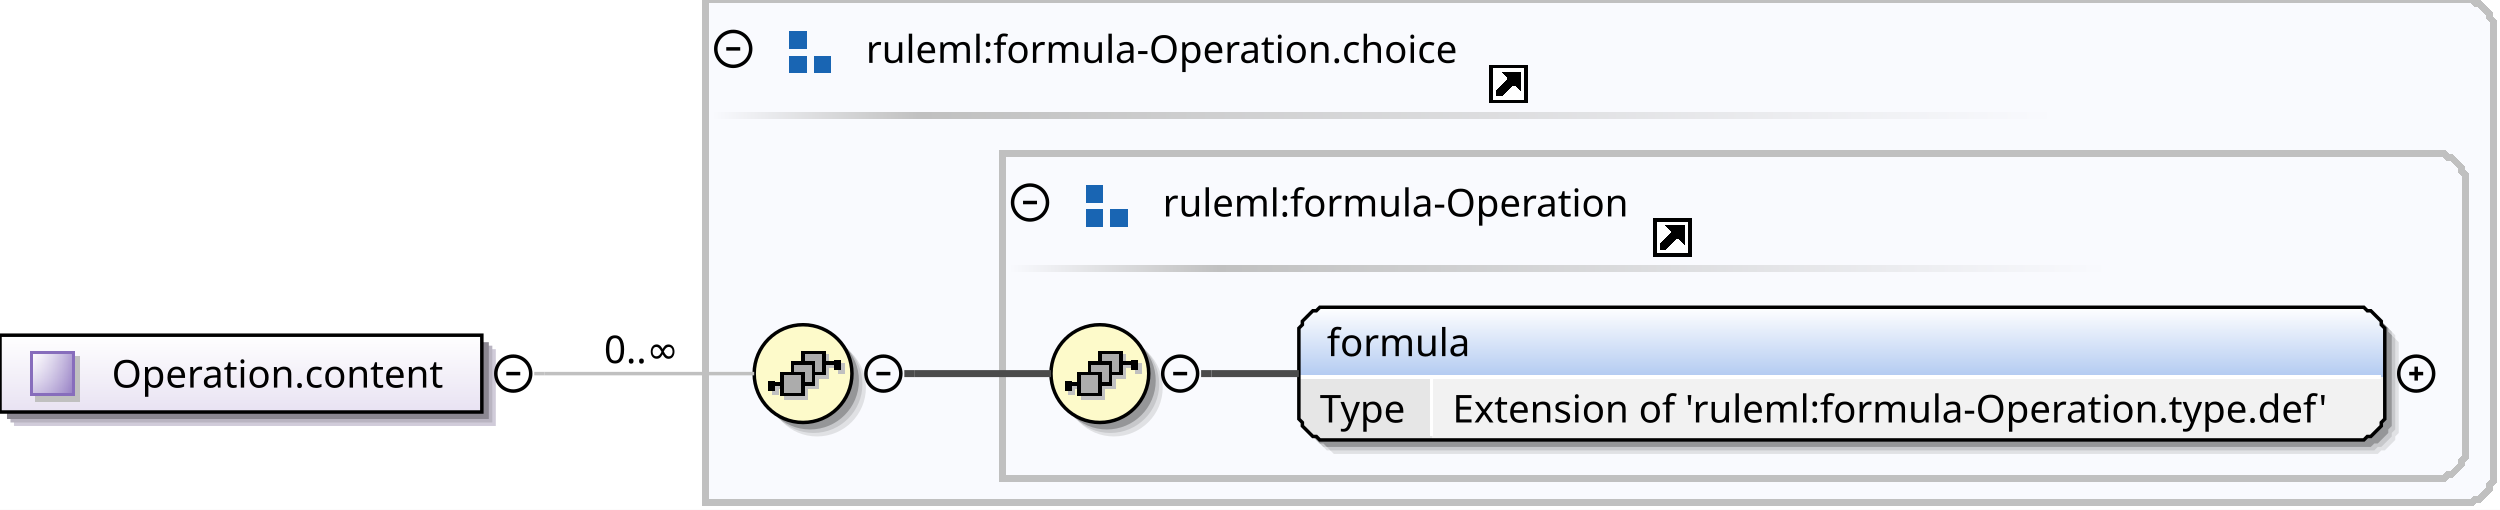
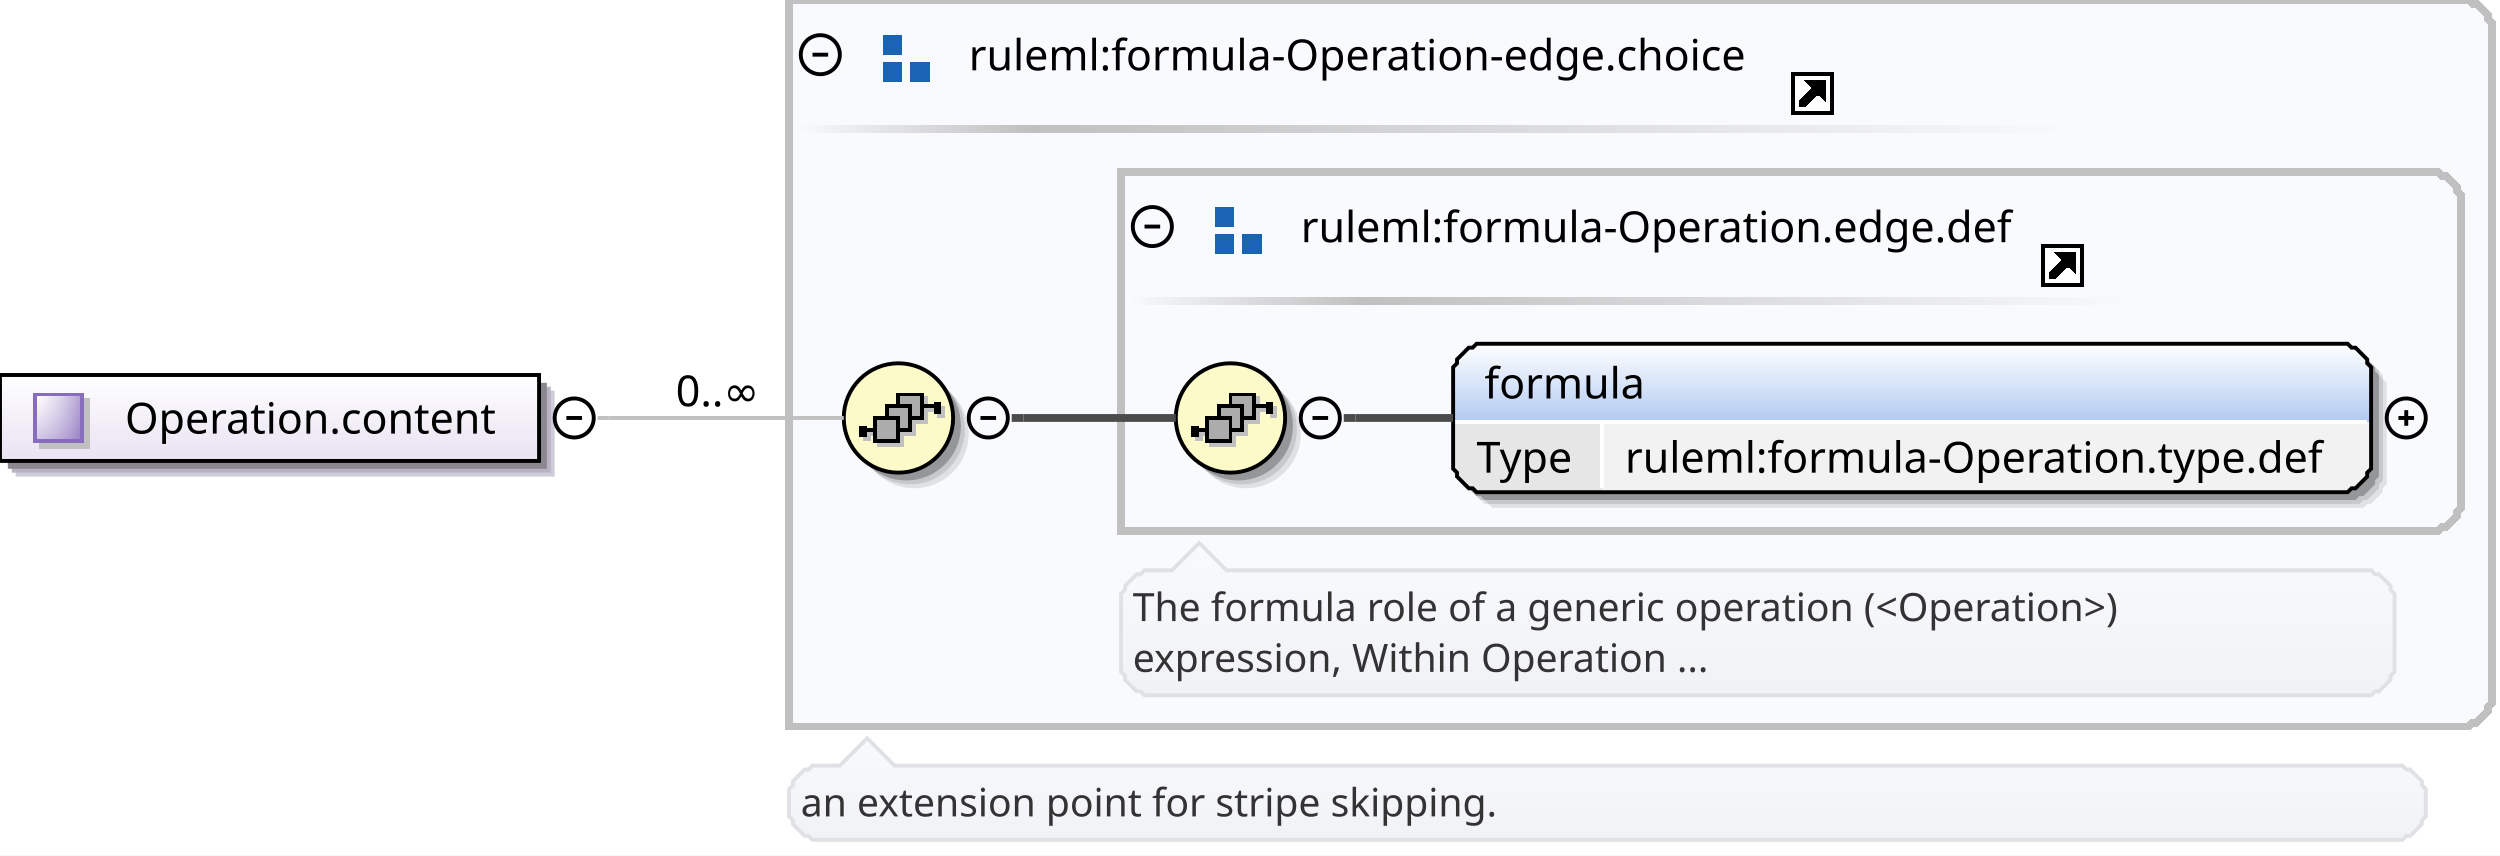
- <svg xmlns="http://www.w3.org/2000/svg" color-interpolation="auto" color-rendering="auto" fill="black" fill-opacity="1" font-family="'Dialog'" font-size="12" font-style="normal" font-weight="normal" height="146" image-rendering="auto" shape-rendering="auto" stroke="black" stroke-dasharray="none" stroke-dashoffset="0" stroke-linecap="square" stroke-linejoin="miter" stroke-miterlimit="10" stroke-opacity="1" stroke-width="1" text-rendering="auto" width="716">
+ <svg xmlns="http://www.w3.org/2000/svg" color-interpolation="auto" color-rendering="auto" fill="black" fill-opacity="1" font-family="'Dialog'" font-size="12" font-style="normal" font-weight="normal" height="219" image-rendering="auto" shape-rendering="auto" stroke="black" stroke-dasharray="none" stroke-dashoffset="0" stroke-linecap="square" stroke-linejoin="miter" stroke-miterlimit="10" stroke-opacity="1" stroke-width="1" text-rendering="auto" width="640">
  <defs id="genericDefs" />
  <g>
    <defs id="defs1">
      <linearGradient gradientUnits="userSpaceOnUse" id="linearGradient1" spreadMethod="pad" x1="0" x2="0" y1="96" y2="118">
        <stop offset="0%" stop-color="white" stop-opacity="1" />
        <stop offset="100%" stop-color="rgb(232,226,242)" stop-opacity="1" />
      </linearGradient>
      <linearGradient gradientUnits="userSpaceOnUse" id="linearGradient2" spreadMethod="pad" x1="9" x2="9" y1="101" y2="113">
        <stop offset="0%" stop-color="rgb(255,255,255)" stop-opacity="0.353" />
        <stop offset="100%" stop-color="rgb(135,109,188)" stop-opacity="0.667" />
      </linearGradient>
      <linearGradient gradientUnits="userSpaceOnUse" id="linearGradient3" spreadMethod="pad" x1="9" x2="21" y1="101" y2="101">
        <stop offset="0%" stop-color="rgb(255,255,255)" stop-opacity="0.353" />
        <stop offset="100%" stop-color="rgb(135,109,188)" stop-opacity="0.667" />
      </linearGradient>
-       <linearGradient gradientUnits="userSpaceOnUse" id="linearGradient4" spreadMethod="pad" x1="264" x2="589" y1="32" y2="32">
+       <linearGradient gradientUnits="userSpaceOnUse" id="linearGradient4" spreadMethod="pad" x1="264" x2="532" y1="32" y2="32">
        <stop offset="0%" stop-color="silver" stop-opacity="1" />
        <stop offset="100%" stop-color="rgb(249,250,254)" stop-opacity="1" />
      </linearGradient>
      <linearGradient gradientUnits="userSpaceOnUse" id="linearGradient5" spreadMethod="pad" x1="204" x2="264" y1="32" y2="32">
        <stop offset="0%" stop-color="rgb(249,250,254)" stop-opacity="1" />
        <stop offset="100%" stop-color="silver" stop-opacity="1" />
      </linearGradient>
      <linearGradient gradientUnits="userSpaceOnUse" id="linearGradient6" spreadMethod="pad" x1="216" x2="216" y1="93" y2="121">
        <stop offset="0%" stop-color="rgb(253,250,202)" stop-opacity="1" />
        <stop offset="100%" stop-color="rgb(253,250,202)" stop-opacity="1" />
      </linearGradient>
-       <linearGradient gradientUnits="userSpaceOnUse" id="linearGradient7" spreadMethod="pad" x1="349" x2="604" y1="76" y2="76">
+       <linearGradient gradientUnits="userSpaceOnUse" id="linearGradient7" spreadMethod="pad" x1="349" x2="547" y1="76" y2="76">
        <stop offset="0%" stop-color="silver" stop-opacity="1" />
        <stop offset="100%" stop-color="rgb(249,250,254)" stop-opacity="1" />
      </linearGradient>
      <linearGradient gradientUnits="userSpaceOnUse" id="linearGradient8" spreadMethod="pad" x1="289" x2="349" y1="76" y2="76">
        <stop offset="0%" stop-color="rgb(249,250,254)" stop-opacity="1" />
        <stop offset="100%" stop-color="silver" stop-opacity="1" />
      </linearGradient>
      <linearGradient gradientUnits="userSpaceOnUse" id="linearGradient9" spreadMethod="pad" x1="301" x2="301" y1="93" y2="121">
        <stop offset="0%" stop-color="rgb(253,250,202)" stop-opacity="1" />
        <stop offset="100%" stop-color="rgb(253,250,202)" stop-opacity="1" />
      </linearGradient>
      <linearGradient gradientUnits="userSpaceOnUse" id="linearGradient10" spreadMethod="pad" x1="372" x2="372" y1="88" y2="108">
        <stop offset="0%" stop-color="white" stop-opacity="1" />
        <stop offset="100%" stop-color="rgb(178,202,241)" stop-opacity="1" />
      </linearGradient>
+       <linearGradient gradientUnits="userSpaceOnUse" id="linearGradient11" spreadMethod="pad" x1="287" x2="287" y1="139" y2="178">
+         <stop offset="0%" stop-color="rgb(249,250,254)" stop-opacity="1" />
+         <stop offset="100%" stop-color="rgb(241,242,246)" stop-opacity="1" />
+       </linearGradient>
+       <linearGradient gradientUnits="userSpaceOnUse" id="linearGradient12" spreadMethod="pad" x1="202" x2="202" y1="189" y2="215">
+         <stop offset="0%" stop-color="rgb(249,250,254)" stop-opacity="1" />
+         <stop offset="100%" stop-color="rgb(241,242,246)" stop-opacity="1" />
+       </linearGradient>
      <clipPath clipPathUnits="userSpaceOnUse" id="clipPath1">
-         <path d="M0 0 L716 0 L716 146 L0 146 L0 0 Z" />
+         <path d="M0 0 L640 0 L640 219 L0 219 L0 0 Z" />
      </clipPath>
    </defs>
    <g fill="white" stroke="white" text-rendering="geometricPrecision">
-       <rect clip-path="url(#clipPath1)" height="146" stroke="none" width="716" x="0" y="0" />
+       <rect clip-path="url(#clipPath1)" height="219" stroke="none" width="640" x="0" y="0" />
    </g>
    <g fill="rgb(208,203,217)" font-family="sans-serif" font-size="11" stroke="rgb(208,203,217)" text-rendering="geometricPrecision">
      <polygon clip-path="url(#clipPath1)" points=" 4 100 142 100 142 122 4 122" stroke="none" />
      <polygon clip-path="url(#clipPath1)" fill="rgb(185,180,193)" points=" 3 99 141 99 141 121 3 121" stroke="none" />
      <polygon clip-path="url(#clipPath1)" fill="rgb(139,135,145)" points=" 2 98 140 98 140 120 2 120" stroke="none" />
      <polygon clip-path="url(#clipPath1)" fill="url(#linearGradient1)" points=" 0 96 138 96 138 118 0 118" shape-rendering="crispEdges" stroke="none" />
      <polygon clip-path="url(#clipPath1)" fill="none" points=" 0 96 138 96 138 118 0 118" stroke="black" stroke-linecap="butt" />
    </g>
    <g fill="silver" font-family="sans-serif" font-size="11" shape-rendering="crispEdges" stroke="silver" stroke-linecap="butt" text-rendering="geometricPrecision">
      <rect clip-path="url(#clipPath1)" height="13" stroke="none" width="13" x="10" y="102" />
      <rect clip-path="url(#clipPath1)" fill="white" height="12" stroke="none" width="12" x="9" y="101" />
      <rect clip-path="url(#clipPath1)" fill="url(#linearGradient2)" height="12" stroke="none" width="12" x="9" y="101" />
      <rect clip-path="url(#clipPath1)" fill="url(#linearGradient3)" height="12" stroke="none" width="12" x="9" y="101" />
      <rect clip-path="url(#clipPath1)" fill="none" height="12" stroke="rgb(135,109,188)" width="12" x="9" y="101" />
      <text clip-path="url(#clipPath1)" fill="black" stroke="none" x="32" xml:space="preserve" y="111">Operation.content</text>
      <circle clip-path="url(#clipPath1)" cx="147" cy="107" fill="none" r="5" shape-rendering="auto" stroke="black" />
      <line clip-path="url(#clipPath1)" fill="none" shape-rendering="auto" stroke="black" x1="145" x2="149" y1="107" y2="107" />
-       <polygon clip-path="url(#clipPath1)" fill="rgb(249,250,254)" points=" 202 0 708 0 709 1 710 1 711 2 712 3 713 4 713 5 714 6 714 138 713 139 713 140 712 141 711 142 710 143 709 143 708 144 202 144" stroke="none" stroke-width="2" />
-       <polygon clip-path="url(#clipPath1)" fill="none" points=" 202 0 708 0 709 1 710 1 711 2 712 3 713 4 713 5 714 6 714 138 713 139 713 140 712 141 711 142 710 143 709 143 708 144 202 144" stroke-width="2" />
-       <rect clip-path="url(#clipPath1)" fill="url(#linearGradient4)" height="2" stroke="none" stroke-width="2" width="325" x="264" y="32" />
+       <polygon clip-path="url(#clipPath1)" fill="rgb(249,250,254)" points=" 202 0 632 0 633 1 634 1 635 2 636 3 637 4 637 5 638 6 638 180 637 181 637 182 636 183 635 184 634 185 633 185 632 186 202 186" stroke="none" stroke-width="2" />
+       <polygon clip-path="url(#clipPath1)" fill="none" points=" 202 0 632 0 633 1 634 1 635 2 636 3 637 4 637 5 638 6 638 180 637 181 637 182 636 183 635 184 634 185 633 185 632 186 202 186" stroke-width="2" />
+       <rect clip-path="url(#clipPath1)" fill="url(#linearGradient4)" height="2" stroke="none" stroke-width="2" width="268" x="264" y="32" />
      <rect clip-path="url(#clipPath1)" fill="url(#linearGradient5)" height="2" stroke="none" stroke-width="2" width="60" x="204" y="32" />
      <rect clip-path="url(#clipPath1)" fill="rgb(25,101,179)" height="5" stroke="none" width="5" x="226" y="9" />
      <rect clip-path="url(#clipPath1)" fill="rgb(25,101,179)" height="5" stroke="none" width="5" x="226" y="16" />
      <rect clip-path="url(#clipPath1)" fill="rgb(25,101,179)" height="5" stroke="none" width="5" x="233" y="16" />
-       <text clip-path="url(#clipPath1)" fill="black" stroke="none" x="248" xml:space="preserve" y="18">ruleml:formula-Operation.choice</text>
-       <rect clip-path="url(#clipPath1)" fill="white" height="10" stroke="none" width="10" x="427" y="19" />
-       <polygon clip-path="url(#clipPath1)" fill="none" points=" 429 27 429 26 432 23 432 22 431 21 435 21 435 25 434 24 433 24 430 27" stroke="black" />
-       <polygon clip-path="url(#clipPath1)" fill="black" points=" 429 27 429 26 432 23 432 22 431 21 435 21 435 25 434 24 433 24 430 27" stroke="none" />
-       <rect clip-path="url(#clipPath1)" fill="none" height="10" stroke="black" width="10" x="427" y="19" />
+       <text clip-path="url(#clipPath1)" fill="black" stroke="none" x="248" xml:space="preserve" y="18">ruleml:formula-Operation-edge.choice</text>
+       <rect clip-path="url(#clipPath1)" fill="white" height="10" stroke="none" width="10" x="459" y="19" />
+       <polygon clip-path="url(#clipPath1)" fill="none" points=" 461 27 461 26 464 23 464 22 463 21 467 21 467 25 466 24 465 24 462 27" stroke="black" />
+       <polygon clip-path="url(#clipPath1)" fill="black" points=" 461 27 461 26 464 23 464 22 463 21 467 21 467 25 466 24 465 24 462 27" stroke="none" />
+       <rect clip-path="url(#clipPath1)" fill="none" height="10" stroke="black" width="10" x="459" y="19" />
      <circle clip-path="url(#clipPath1)" cx="210" cy="14" fill="none" r="5" shape-rendering="auto" stroke="black" />
      <line clip-path="url(#clipPath1)" fill="none" shape-rendering="auto" stroke="black" x1="208" x2="212" y1="14" y2="14" />
      <circle clip-path="url(#clipPath1)" cx="234" cy="111" fill="rgb(224,225,228)" r="14" shape-rendering="auto" stroke="none" />
      <circle clip-path="url(#clipPath1)" cx="233" cy="110" fill="rgb(199,200,203)" r="14" shape-rendering="auto" stroke="none" />
      <circle clip-path="url(#clipPath1)" cx="232" cy="109" fill="rgb(149,150,152)" r="14" shape-rendering="auto" stroke="none" />
      <circle clip-path="url(#clipPath1)" cx="230" cy="107" fill="url(#linearGradient6)" r="14" stroke="none" />
      <circle clip-path="url(#clipPath1)" cx="230" cy="107" fill="none" r="14" shape-rendering="auto" stroke="black" />
      <line clip-path="url(#clipPath1)" fill="none" x1="237" x2="241" y1="105" y2="105" />
      <rect clip-path="url(#clipPath1)" height="3" stroke="none" width="2" x="240" y="104" />
      <rect clip-path="url(#clipPath1)" height="6" stroke="none" width="6" x="231" y="102" />
      <rect clip-path="url(#clipPath1)" fill="none" height="6" width="6" x="231" y="102" />
      <rect clip-path="url(#clipPath1)" height="6" stroke="none" width="6" x="228" y="105" />
      <rect clip-path="url(#clipPath1)" fill="none" height="6" width="6" x="228" y="105" />
      <rect clip-path="url(#clipPath1)" height="6" stroke="none" width="6" x="225" y="108" />
      <rect clip-path="url(#clipPath1)" fill="none" height="6" width="6" x="225" y="108" />
      <line clip-path="url(#clipPath1)" fill="none" x1="225" x2="221" y1="111" y2="111" />
      <rect clip-path="url(#clipPath1)" height="3" stroke="none" width="2" x="221" y="110" />
      <line clip-path="url(#clipPath1)" fill="none" stroke="black" x1="236" x2="240" y1="104" y2="104" />
      <rect clip-path="url(#clipPath1)" fill="black" height="3" stroke="none" width="2" x="239" y="103" />
      <rect clip-path="url(#clipPath1)" fill="rgb(172,172,172)" height="6" stroke="none" width="6" x="230" y="101" />
      <rect clip-path="url(#clipPath1)" fill="none" height="6" stroke="black" width="6" x="230" y="101" />
      <rect clip-path="url(#clipPath1)" fill="rgb(172,172,172)" height="6" stroke="none" width="6" x="227" y="104" />
      <rect clip-path="url(#clipPath1)" fill="none" height="6" stroke="black" width="6" x="227" y="104" />
      <rect clip-path="url(#clipPath1)" fill="rgb(172,172,172)" height="6" stroke="none" width="6" x="224" y="107" />
      <rect clip-path="url(#clipPath1)" fill="none" height="6" stroke="black" width="6" x="224" y="107" />
      <line clip-path="url(#clipPath1)" fill="none" stroke="black" x1="224" x2="220" y1="110" y2="110" />
      <rect clip-path="url(#clipPath1)" fill="black" height="3" stroke="none" width="2" x="220" y="109" />
      <circle clip-path="url(#clipPath1)" cx="253" cy="107" fill="none" r="5" shape-rendering="auto" stroke="black" />
      <line clip-path="url(#clipPath1)" fill="none" shape-rendering="auto" stroke="black" x1="251" x2="255" y1="107" y2="107" />
-       <polygon clip-path="url(#clipPath1)" fill="rgb(249,250,254)" points=" 287 44 700 44 701 45 702 45 703 46 704 47 705 48 705 49 706 50 706 131 705 132 705 133 704 134 703 135 702 136 701 136 700 137 287 137" stroke="none" stroke-width="2" />
-       <polygon clip-path="url(#clipPath1)" fill="none" points=" 287 44 700 44 701 45 702 45 703 46 704 47 705 48 705 49 706 50 706 131 705 132 705 133 704 134 703 135 702 136 701 136 700 137 287 137" stroke-width="2" />
-       <rect clip-path="url(#clipPath1)" fill="url(#linearGradient7)" height="2" stroke="none" stroke-width="2" width="255" x="349" y="76" />
+       <polygon clip-path="url(#clipPath1)" fill="rgb(249,250,254)" points=" 287 44 624 44 625 45 626 45 627 46 628 47 629 48 629 49 630 50 630 130 629 131 629 132 628 133 627 134 626 135 625 135 624 136 287 136" stroke="none" stroke-width="2" />
+       <polygon clip-path="url(#clipPath1)" fill="none" points=" 287 44 624 44 625 45 626 45 627 46 628 47 629 48 629 49 630 50 630 130 629 131 629 132 628 133 627 134 626 135 625 135 624 136 287 136" stroke-width="2" />
+       <rect clip-path="url(#clipPath1)" fill="url(#linearGradient7)" height="2" stroke="none" stroke-width="2" width="198" x="349" y="76" />
      <rect clip-path="url(#clipPath1)" fill="url(#linearGradient8)" height="2" stroke="none" stroke-width="2" width="60" x="289" y="76" />
      <rect clip-path="url(#clipPath1)" fill="rgb(25,101,179)" height="5" stroke="none" width="5" x="311" y="53" />
      <rect clip-path="url(#clipPath1)" fill="rgb(25,101,179)" height="5" stroke="none" width="5" x="311" y="60" />
      <rect clip-path="url(#clipPath1)" fill="rgb(25,101,179)" height="5" stroke="none" width="5" x="318" y="60" />
-       <text clip-path="url(#clipPath1)" fill="black" stroke="none" x="333" xml:space="preserve" y="62">ruleml:formula-Operation</text>
-       <rect clip-path="url(#clipPath1)" fill="white" height="10" stroke="none" width="10" x="474" y="63" />
-       <polygon clip-path="url(#clipPath1)" fill="none" points=" 476 71 476 70 479 67 479 66 478 65 482 65 482 69 481 68 480 68 477 71" stroke="black" />
-       <polygon clip-path="url(#clipPath1)" fill="black" points=" 476 71 476 70 479 67 479 66 478 65 482 65 482 69 481 68 480 68 477 71" stroke="none" />
-       <rect clip-path="url(#clipPath1)" fill="none" height="10" stroke="black" width="10" x="474" y="63" />
+       <text clip-path="url(#clipPath1)" fill="black" stroke="none" x="333" xml:space="preserve" y="62">ruleml:formula-Operation.edge.def</text>
+       <rect clip-path="url(#clipPath1)" fill="white" height="10" stroke="none" width="10" x="523" y="63" />
+       <polygon clip-path="url(#clipPath1)" fill="none" points=" 525 71 525 70 528 67 528 66 527 65 531 65 531 69 530 68 529 68 526 71" stroke="black" />
+       <polygon clip-path="url(#clipPath1)" fill="black" points=" 525 71 525 70 528 67 528 66 527 65 531 65 531 69 530 68 529 68 526 71" stroke="none" />
+       <rect clip-path="url(#clipPath1)" fill="none" height="10" stroke="black" width="10" x="523" y="63" />
      <circle clip-path="url(#clipPath1)" cx="295" cy="58" fill="none" r="5" shape-rendering="auto" stroke="black" />
      <line clip-path="url(#clipPath1)" fill="none" shape-rendering="auto" stroke="black" x1="293" x2="297" y1="58" y2="58" />
      <circle clip-path="url(#clipPath1)" cx="319" cy="111" fill="rgb(224,225,228)" r="14" shape-rendering="auto" stroke="none" />
      <circle clip-path="url(#clipPath1)" cx="318" cy="110" fill="rgb(199,200,203)" r="14" shape-rendering="auto" stroke="none" />
      <circle clip-path="url(#clipPath1)" cx="317" cy="109" fill="rgb(149,150,152)" r="14" shape-rendering="auto" stroke="none" />
      <circle clip-path="url(#clipPath1)" cx="315" cy="107" fill="url(#linearGradient9)" r="14" stroke="none" />
      <circle clip-path="url(#clipPath1)" cx="315" cy="107" fill="none" r="14" shape-rendering="auto" stroke="black" />
      <line clip-path="url(#clipPath1)" fill="none" x1="322" x2="326" y1="105" y2="105" />
      <rect clip-path="url(#clipPath1)" height="3" stroke="none" width="2" x="325" y="104" />
      <rect clip-path="url(#clipPath1)" height="6" stroke="none" width="6" x="316" y="102" />
      <rect clip-path="url(#clipPath1)" fill="none" height="6" width="6" x="316" y="102" />
      <rect clip-path="url(#clipPath1)" height="6" stroke="none" width="6" x="313" y="105" />
      <rect clip-path="url(#clipPath1)" fill="none" height="6" width="6" x="313" y="105" />
      <rect clip-path="url(#clipPath1)" height="6" stroke="none" width="6" x="310" y="108" />
      <rect clip-path="url(#clipPath1)" fill="none" height="6" width="6" x="310" y="108" />
      <line clip-path="url(#clipPath1)" fill="none" x1="310" x2="306" y1="111" y2="111" />
      <rect clip-path="url(#clipPath1)" height="3" stroke="none" width="2" x="306" y="110" />
      <line clip-path="url(#clipPath1)" fill="none" stroke="black" x1="321" x2="325" y1="104" y2="104" />
      <rect clip-path="url(#clipPath1)" fill="black" height="3" stroke="none" width="2" x="324" y="103" />
      <rect clip-path="url(#clipPath1)" fill="rgb(172,172,172)" height="6" stroke="none" width="6" x="315" y="101" />
      <rect clip-path="url(#clipPath1)" fill="none" height="6" stroke="black" width="6" x="315" y="101" />
      <rect clip-path="url(#clipPath1)" fill="rgb(172,172,172)" height="6" stroke="none" width="6" x="312" y="104" />
      <rect clip-path="url(#clipPath1)" fill="none" height="6" stroke="black" width="6" x="312" y="104" />
      <rect clip-path="url(#clipPath1)" fill="rgb(172,172,172)" height="6" stroke="none" width="6" x="309" y="107" />
      <rect clip-path="url(#clipPath1)" fill="none" height="6" stroke="black" width="6" x="309" y="107" />
      <line clip-path="url(#clipPath1)" fill="none" stroke="black" x1="309" x2="305" y1="110" y2="110" />
      <rect clip-path="url(#clipPath1)" fill="black" height="3" stroke="none" width="2" x="305" y="109" />
      <circle clip-path="url(#clipPath1)" cx="338" cy="107" fill="none" r="5" shape-rendering="auto" stroke="black" />
      <line clip-path="url(#clipPath1)" fill="none" shape-rendering="auto" stroke="black" x1="336" x2="340" y1="107" y2="107" />
-       <polygon clip-path="url(#clipPath1)" fill="rgb(224,225,228)" points=" 376 98 377 97 377 96 378 95 379 94 380 93 381 93 382 92 681 92 682 93 683 93 684 94 685 95 686 96 686 97 687 98 687 124 686 125 686 126 685 127 684 128 683 129 682 129 681 130 382 130 381 129 380 129 379 128 378 127 377 126 377 125 376 124" shape-rendering="auto" stroke="none" />
-       <polygon clip-path="url(#clipPath1)" fill="rgb(199,200,203)" points=" 375 97 376 96 376 95 377 94 378 93 379 92 380 92 381 91 680 91 681 92 682 92 683 93 684 94 685 95 685 96 686 97 686 123 685 124 685 125 684 126 683 127 682 128 681 128 680 129 381 129 380 128 379 128 378 127 377 126 376 125 376 124 375 123" shape-rendering="auto" stroke="none" />
-       <polygon clip-path="url(#clipPath1)" fill="rgb(149,150,152)" points=" 374 96 375 95 375 94 376 93 377 92 378 91 379 91 380 90 679 90 680 91 681 91 682 92 683 93 684 94 684 95 685 96 685 122 684 123 684 124 683 125 682 126 681 127 680 127 679 128 380 128 379 127 378 127 377 126 376 125 375 124 375 123 374 122" shape-rendering="auto" stroke="none" />
-       <polygon clip-path="url(#clipPath1)" fill="url(#linearGradient10)" points=" 372 94 373 93 373 92 374 91 375 90 376 89 377 89 378 88 677 88 678 89 679 89 680 90 681 91 682 92 682 93 683 94 683 108 682 108 682 108 681 108 680 108 679 108 678 108 677 108 378 108 377 108 376 108 375 108 374 108 373 108 373 108 372 108" stroke="none" />
+       <polygon clip-path="url(#clipPath1)" fill="rgb(224,225,228)" points=" 376 98 377 97 377 96 378 95 379 94 380 93 381 93 382 92 605 92 606 93 607 93 608 94 609 95 610 96 610 97 611 98 611 124 610 125 610 126 609 127 608 128 607 129 606 129 605 130 382 130 381 129 380 129 379 128 378 127 377 126 377 125 376 124" shape-rendering="auto" stroke="none" />
+       <polygon clip-path="url(#clipPath1)" fill="rgb(199,200,203)" points=" 375 97 376 96 376 95 377 94 378 93 379 92 380 92 381 91 604 91 605 92 606 92 607 93 608 94 609 95 609 96 610 97 610 123 609 124 609 125 608 126 607 127 606 128 605 128 604 129 381 129 380 128 379 128 378 127 377 126 376 125 376 124 375 123" shape-rendering="auto" stroke="none" />
+       <polygon clip-path="url(#clipPath1)" fill="rgb(149,150,152)" points=" 374 96 375 95 375 94 376 93 377 92 378 91 379 91 380 90 603 90 604 91 605 91 606 92 607 93 608 94 608 95 609 96 609 122 608 123 608 124 607 125 606 126 605 127 604 127 603 128 380 128 379 127 378 127 377 126 376 125 375 124 375 123 374 122" shape-rendering="auto" stroke="none" />
+       <polygon clip-path="url(#clipPath1)" fill="url(#linearGradient10)" points=" 372 94 373 93 373 92 374 91 375 90 376 89 377 89 378 88 601 88 602 89 603 89 604 90 605 91 606 92 606 93 607 94 607 108 606 108 606 108 605 108 604 108 603 108 602 108 601 108 378 108 377 108 376 108 375 108 374 108 373 108 373 108 372 108" stroke="none" />
      <polygon clip-path="url(#clipPath1)" fill="rgb(230,230,230)" points=" 372 108 373 108 373 108 374 108 375 108 376 108 377 108 378 108 410 108 410 108 410 108 410 108 410 108 410 108 410 108 410 108 410 120 410 121 410 122 410 123 410 124 410 125 410 125 410 126 378 126 377 125 376 125 375 124 374 123 373 122 373 121 372 120" stroke="none" />
-       <polygon clip-path="url(#clipPath1)" fill="rgb(242,242,242)" points=" 410 108 410 108 410 108 410 108 410 108 410 108 410 108 410 108 677 108 678 108 679 108 680 108 681 108 682 108 682 108 683 108 683 120 682 121 682 122 681 123 680 124 679 125 678 125 677 126 410 126 410 125 410 125 410 124 410 123 410 122 410 121 410 120" stroke="none" />
-       <line clip-path="url(#clipPath1)" fill="none" stroke="white" x1="372" x2="682" y1="108" y2="108" />
+       <polygon clip-path="url(#clipPath1)" fill="rgb(242,242,242)" points=" 410 108 410 108 410 108 410 108 410 108 410 108 410 108 410 108 601 108 602 108 603 108 604 108 605 108 606 108 606 108 607 108 607 120 606 121 606 122 605 123 604 124 603 125 602 125 601 126 410 126 410 125 410 125 410 124 410 123 410 122 410 121 410 120" stroke="none" />
+       <line clip-path="url(#clipPath1)" fill="none" stroke="white" x1="372" x2="606" y1="108" y2="108" />
      <text clip-path="url(#clipPath1)" fill="black" stroke="none" x="378" xml:space="preserve" y="121">Type</text>
-       <text clip-path="url(#clipPath1)" fill="black" stroke="none" x="416" xml:space="preserve" y="121">Extension of 'ruleml:formula-Operation.type.def'</text>
+       <text clip-path="url(#clipPath1)" fill="black" stroke="none" x="416" xml:space="preserve" y="121">ruleml:formula-Operation.type.def</text>
      <line clip-path="url(#clipPath1)" fill="none" stroke="white" x1="410" x2="410" y1="108" y2="125" />
-       <polygon clip-path="url(#clipPath1)" fill="none" points=" 372 94 373 93 373 92 374 91 375 90 376 89 377 89 378 88 677 88 678 89 679 89 680 90 681 91 682 92 682 93 683 94 683 120 682 121 682 122 681 123 680 124 679 125 678 125 677 126 378 126 377 125 376 125 375 124 374 123 373 122 373 121 372 120" shape-rendering="auto" stroke="black" />
+       <polygon clip-path="url(#clipPath1)" fill="none" points=" 372 94 373 93 373 92 374 91 375 90 376 89 377 89 378 88 601 88 602 89 603 89 604 90 605 91 606 92 606 93 607 94 607 120 606 121 606 122 605 123 604 124 603 125 602 125 601 126 378 126 377 125 376 125 375 124 374 123 373 122 373 121 372 120" shape-rendering="auto" stroke="black" />
      <text clip-path="url(#clipPath1)" fill="black" stroke="none" x="380" xml:space="preserve" y="102">formula</text>
-       <circle clip-path="url(#clipPath1)" cx="692" cy="107" fill="none" r="5" shape-rendering="auto" stroke="black" />
-       <line clip-path="url(#clipPath1)" fill="none" shape-rendering="auto" stroke="black" x1="690" x2="694" y1="107" y2="107" />
-       <line clip-path="url(#clipPath1)" fill="none" shape-rendering="auto" stroke="black" x1="692" x2="692" y1="105" y2="109" />
+       <circle clip-path="url(#clipPath1)" cx="616" cy="107" fill="none" r="5" shape-rendering="auto" stroke="black" />
+       <line clip-path="url(#clipPath1)" fill="none" shape-rendering="auto" stroke="black" x1="614" x2="618" y1="107" y2="107" />
+       <line clip-path="url(#clipPath1)" fill="none" shape-rendering="auto" stroke="black" x1="616" x2="616" y1="105" y2="109" />
    </g>
    <g fill="rgb(75,75,75)" font-family="sans-serif" font-size="11" stroke="rgb(75,75,75)" stroke-linecap="butt" stroke-width="2" text-rendering="geometricPrecision">
      <line clip-path="url(#clipPath1)" fill="none" x1="344" x2="347" y1="107" y2="107" />
      <line clip-path="url(#clipPath1)" fill="none" x1="347" x2="347" y1="107" y2="107" />
      <line clip-path="url(#clipPath1)" fill="none" x1="347" x2="372" y1="107" y2="107" />
+     </g>
+     <g fill="url(#linearGradient11)" font-family="sans-serif" font-size="11" shape-rendering="crispEdges" stroke="url(#linearGradient11)" stroke-linecap="butt" text-rendering="geometricPrecision">
+       <polygon clip-path="url(#clipPath1)" points=" 287 152 288 151 288 150 289 149 290 148 291 147 292 147 293 146 300 146 307 139 314 146 607 146 608 147 609 147 610 148 611 149 612 150 612 151 613 152 613 172 612 173 612 174 611 175 610 176 609 177 608 177 607 178 293 178 292 177 291 177 290 176 289 175 288 174 288 173 287 172" stroke="none" />
+       <polygon clip-path="url(#clipPath1)" fill="none" points=" 287 152 288 151 288 150 289 149 290 148 291 147 292 147 293 146 300 146 307 139 314 146 607 146 608 147 609 147 610 148 611 149 612 150 612 151 613 152 613 172 612 173 612 174 611 175 610 176 609 177 608 177 607 178 293 178 292 177 291 177 290 176 289 175 288 174 288 173 287 172" shape-rendering="auto" stroke="rgb(224,225,228)" />
+       <text clip-path="url(#clipPath1)" fill="rgb(51,51,51)" font-size="10" stroke="none" x="290" xml:space="preserve" y="159">The formula role of a generic operation (&lt;Operation&gt;) </text>
+       <text clip-path="url(#clipPath1)" fill="rgb(51,51,51)" font-size="10" stroke="none" x="290" xml:space="preserve" y="172">expression, Within Operation ...</text>
+     </g>
+     <g fill="rgb(75,75,75)" font-family="sans-serif" font-size="11" stroke="rgb(75,75,75)" stroke-linecap="butt" stroke-width="2" text-rendering="geometricPrecision">
      <line clip-path="url(#clipPath1)" fill="none" x1="259" x2="262" y1="107" y2="107" />
      <line clip-path="url(#clipPath1)" fill="none" x1="262" x2="262" y1="107" y2="107" />
      <line clip-path="url(#clipPath1)" fill="none" x1="262" x2="301" y1="107" y2="107" />
-       <line clip-path="url(#clipPath1)" fill="none" stroke="silver" stroke-width="1" x1="153" x2="156" y1="107" y2="107" />
-       <line clip-path="url(#clipPath1)" fill="none" stroke="silver" stroke-width="1" x1="156" x2="156" y1="107" y2="107" />
-       <line clip-path="url(#clipPath1)" fill="none" stroke="silver" stroke-width="1" x1="156" x2="216" y1="107" y2="107" />
-       <text clip-path="url(#clipPath1)" fill="black" stroke="none" stroke-width="1" x="173" xml:space="preserve" y="104">0..∞</text>
+     </g>
+     <g fill="url(#linearGradient12)" font-family="sans-serif" font-size="11" shape-rendering="crispEdges" stroke="url(#linearGradient12)" stroke-linecap="butt" text-rendering="geometricPrecision">
+       <polygon clip-path="url(#clipPath1)" points=" 202 202 203 201 203 200 204 199 205 198 206 197 207 197 208 196 215 196 222 189 229 196 615 196 616 197 617 197 618 198 619 199 620 200 620 201 621 202 621 209 620 210 620 211 619 212 618 213 617 214 616 214 615 215 208 215 207 214 206 214 205 213 204 212 203 211 203 210 202 209" stroke="none" />
+       <polygon clip-path="url(#clipPath1)" fill="none" points=" 202 202 203 201 203 200 204 199 205 198 206 197 207 197 208 196 215 196 222 189 229 196 615 196 616 197 617 197 618 198 619 199 620 200 620 201 621 202 621 209 620 210 620 211 619 212 618 213 617 214 616 214 615 215 208 215 207 214 206 214 205 213 204 212 203 211 203 210 202 209" shape-rendering="auto" stroke="rgb(224,225,228)" />
+       <text clip-path="url(#clipPath1)" fill="rgb(51,51,51)" font-size="10" stroke="none" x="205" xml:space="preserve" y="209">an extension point for stripe skipping.</text>
+       <line clip-path="url(#clipPath1)" fill="none" shape-rendering="auto" stroke="silver" x1="153" x2="156" y1="107" y2="107" />
+       <line clip-path="url(#clipPath1)" fill="none" shape-rendering="auto" stroke="silver" x1="156" x2="156" y1="107" y2="107" />
+       <line clip-path="url(#clipPath1)" fill="none" shape-rendering="auto" stroke="silver" x1="156" x2="216" y1="107" y2="107" />
+       <text clip-path="url(#clipPath1)" fill="black" shape-rendering="auto" stroke="none" x="173" xml:space="preserve" y="104">0..∞</text>
    </g>
  </g>
</svg>
